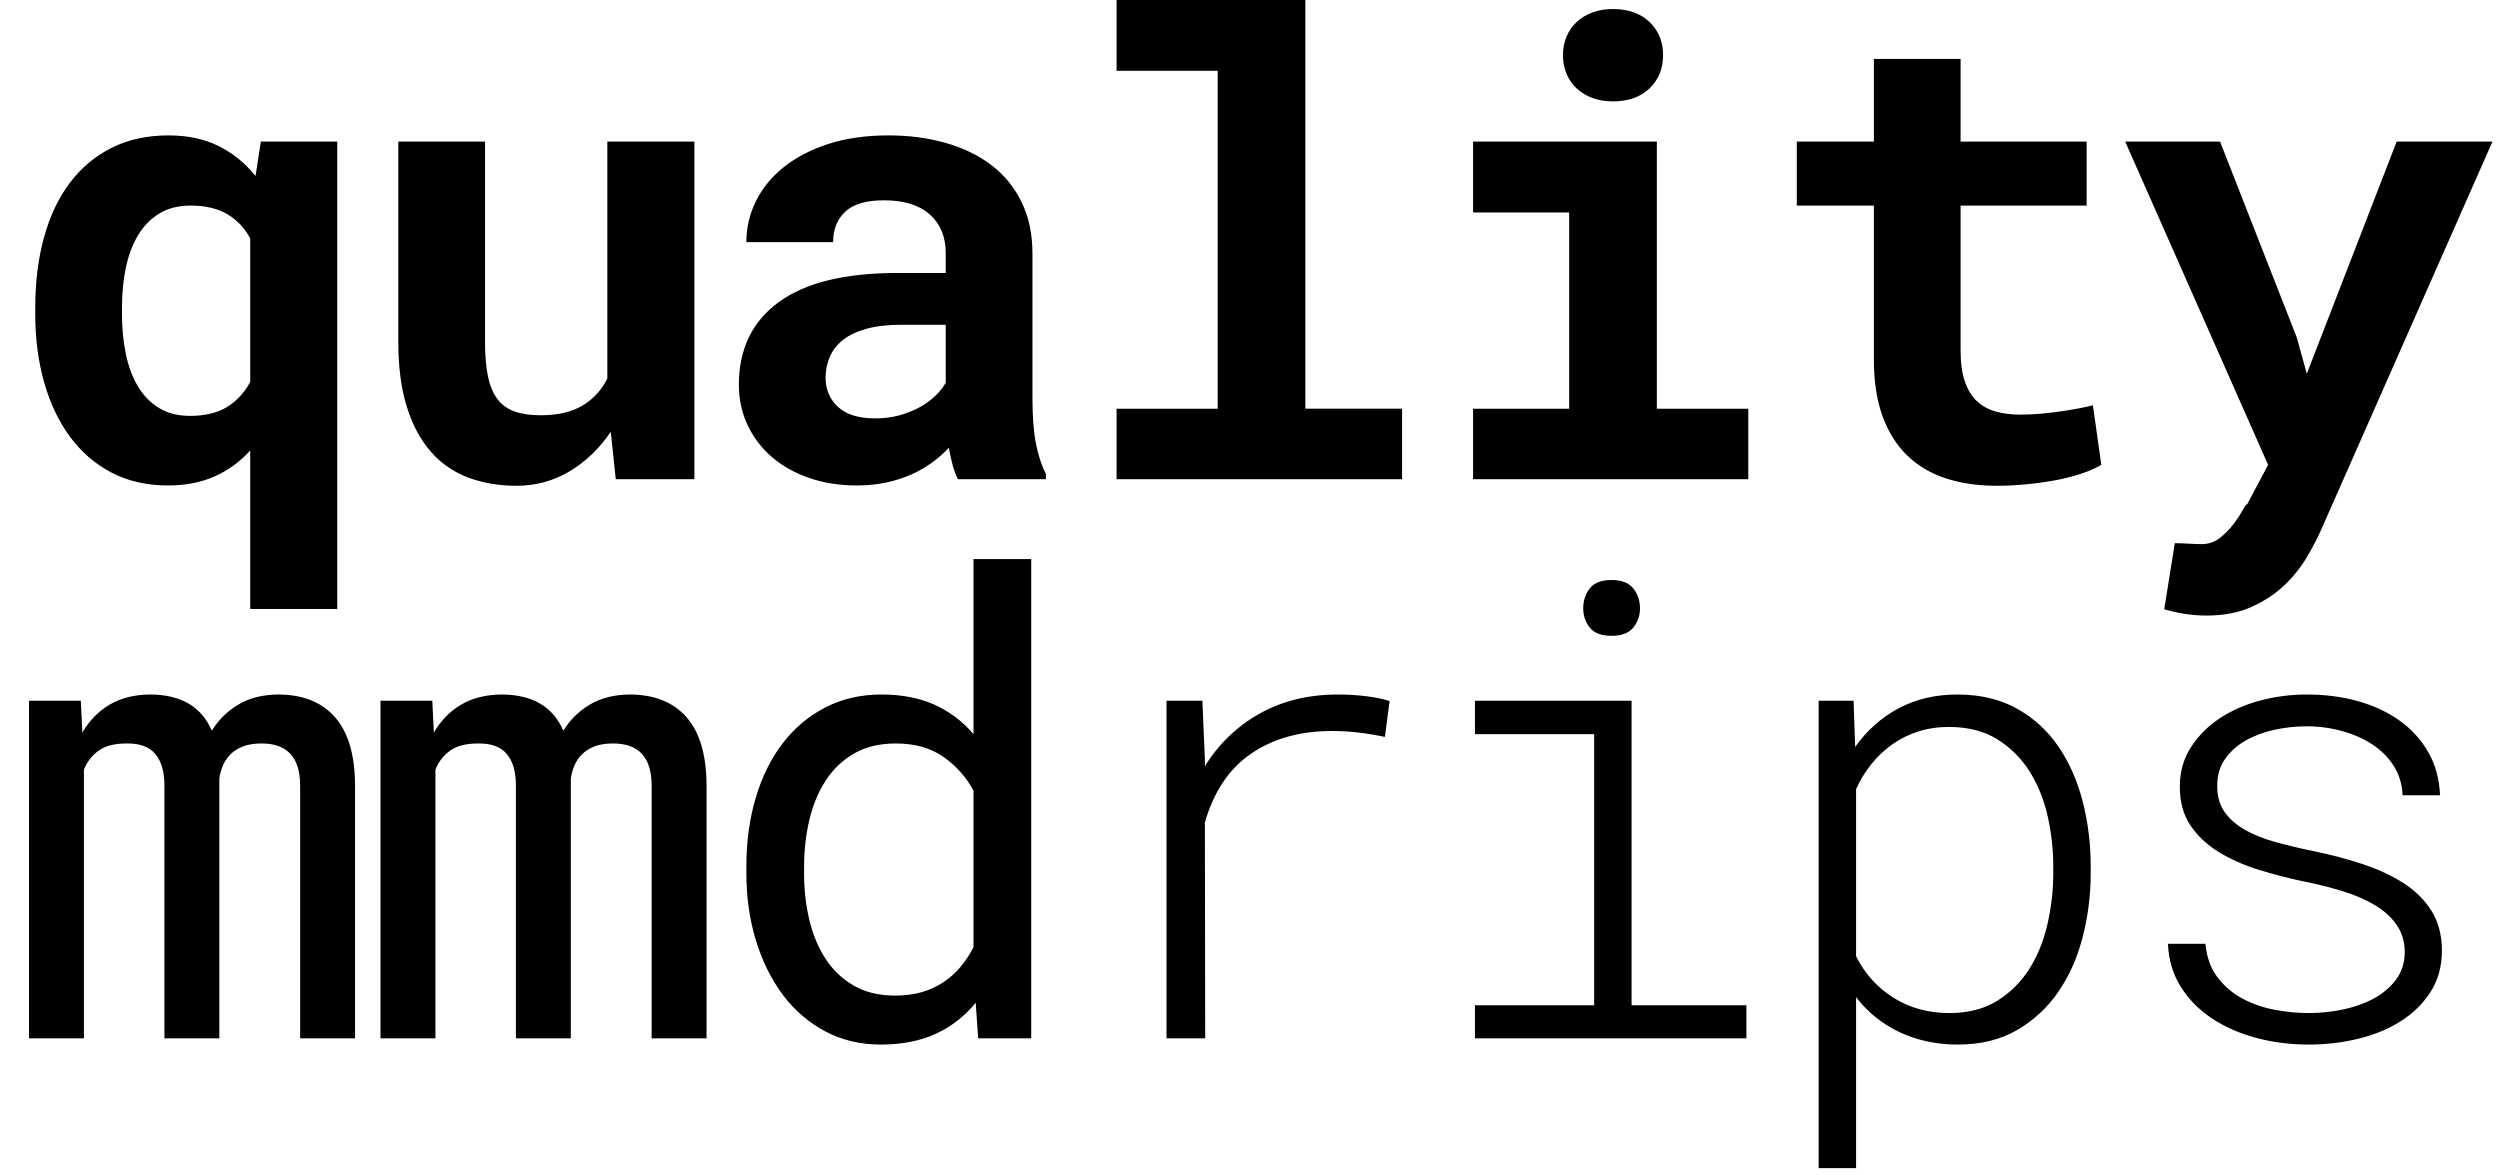
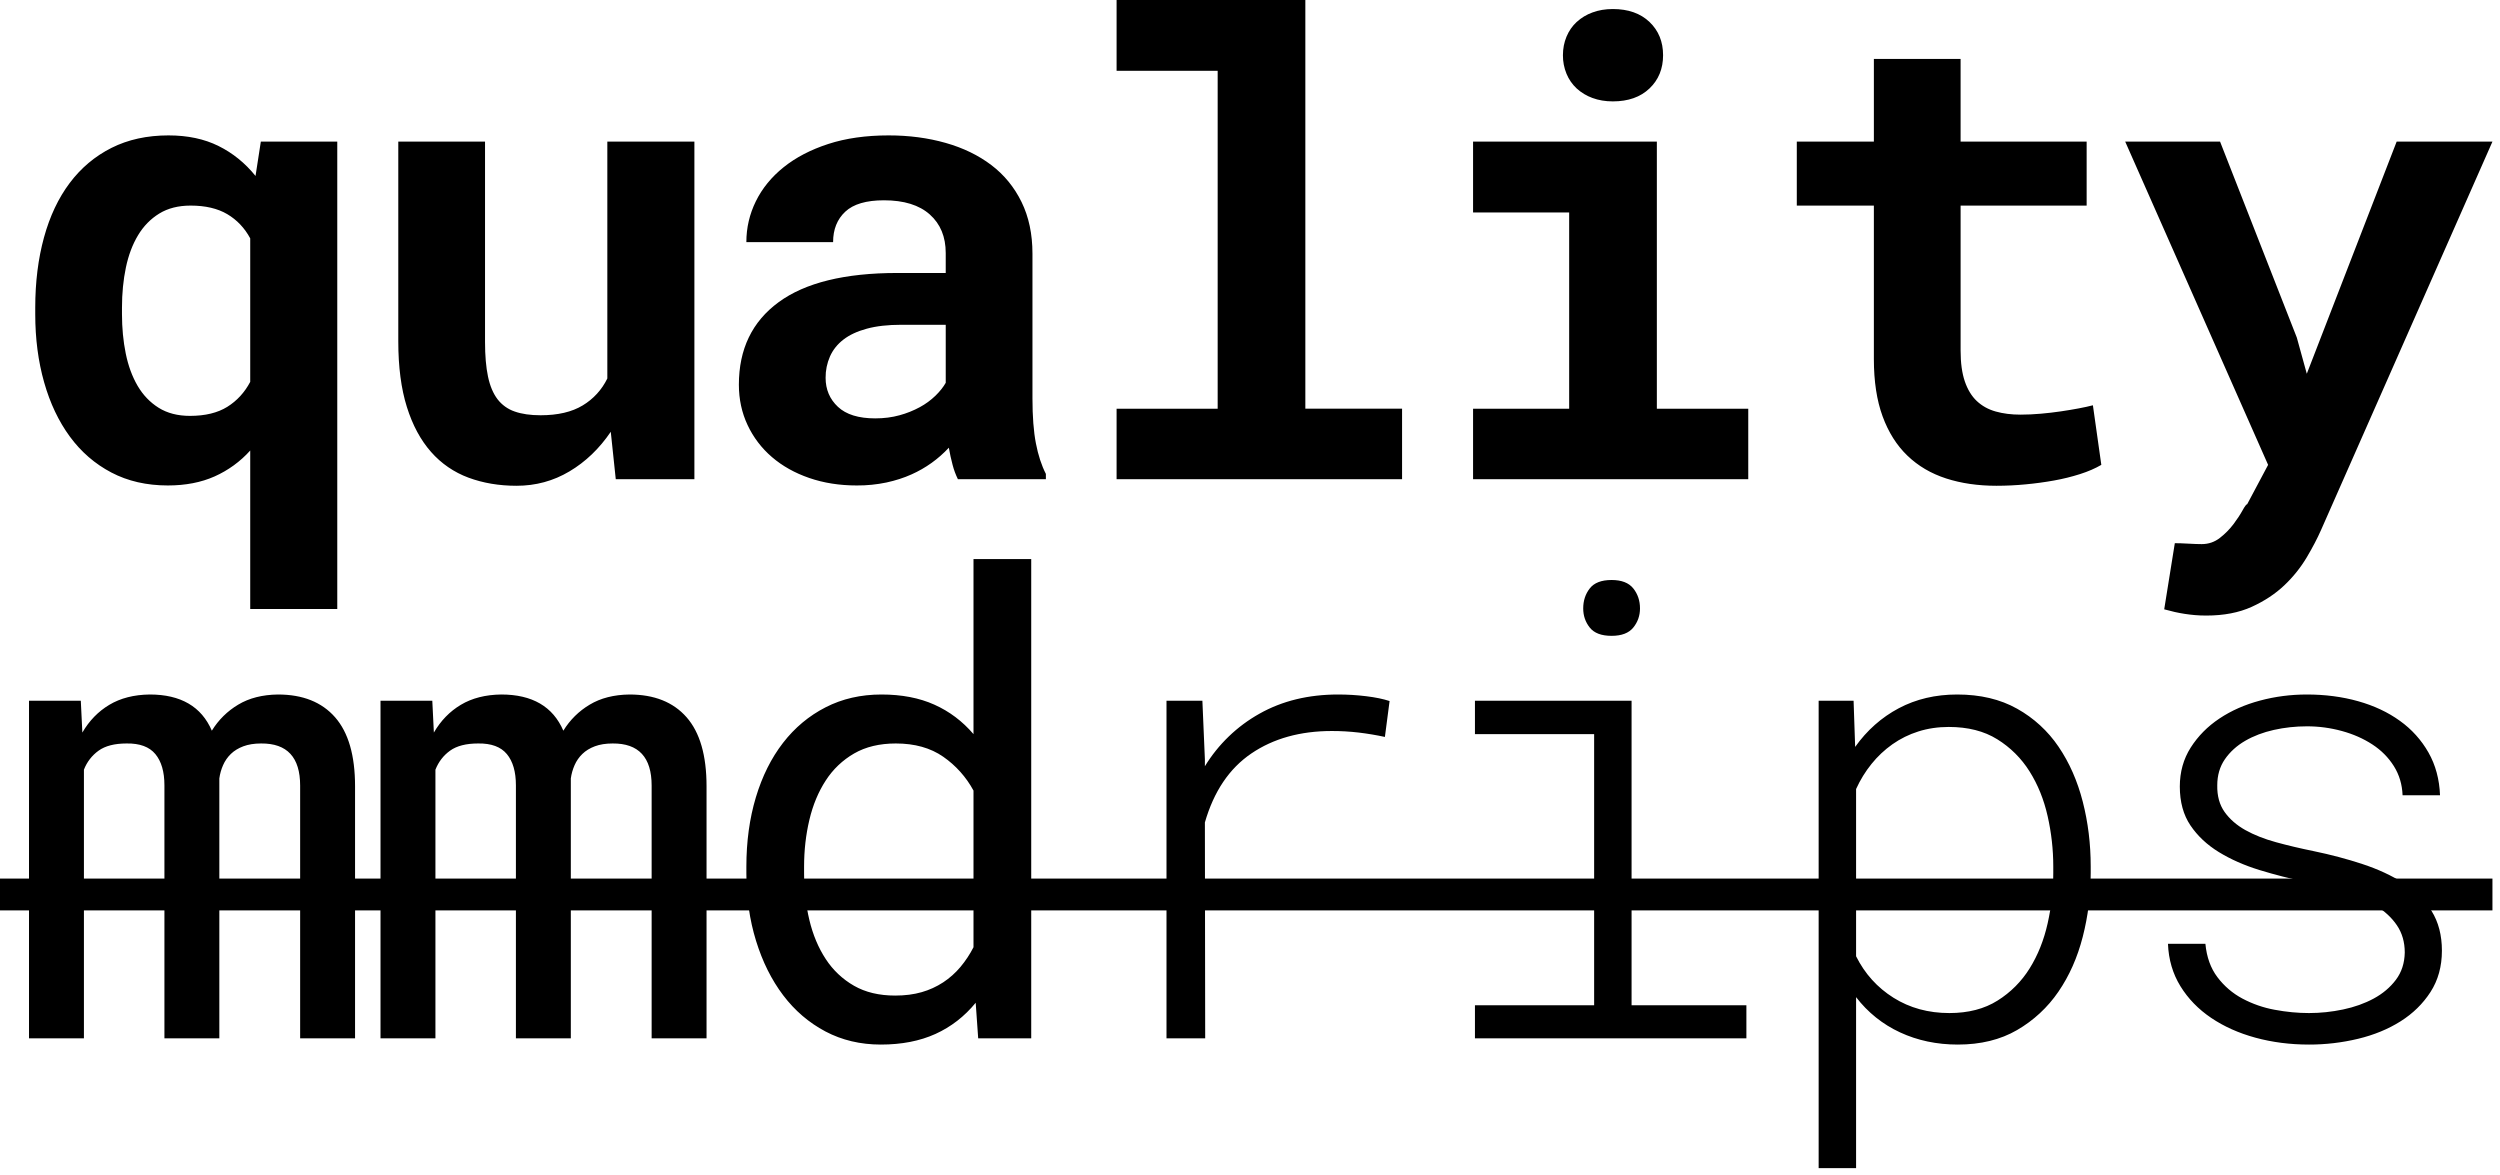
<svg xmlns="http://www.w3.org/2000/svg" viewBox="0 0 313 147" fill-rule="evenodd" clip-rule="evenodd" stroke-linejoin="round" stroke-miterlimit="1.414">
  <path d="M4.413 38.515c0-3.204.366-6.134 1.095-8.79.73-2.656 1.803-4.929 3.221-6.816 1.42-1.888 3.165-3.354 5.234-4.396 2.072-1.04 4.447-1.561 7.13-1.561 2.396 0 4.485.441 6.269 1.328 1.785.885 3.327 2.135 4.63 3.75l.664-4.298h9.57v58.516H31.328V56.404a13.24 13.24 0 0 1-4.454 3.242c-1.693.756-3.646 1.134-5.86 1.134-2.655 0-5.013-.54-7.07-1.621-2.057-1.08-3.788-2.578-5.194-4.493-1.407-1.914-2.481-4.18-3.223-6.797-.743-2.617-1.114-5.462-1.114-8.535v-.82zm10.859.819c0 1.745.157 3.385.47 4.922.312 1.536.807 2.884 1.483 4.044.678 1.158 1.558 2.077 2.637 2.753 1.08.676 2.39 1.015 3.926 1.015 1.901 0 3.457-.377 4.669-1.132 1.21-.755 2.167-1.797 2.871-3.125V29.84c-.704-1.3-1.662-2.31-2.871-3.026-1.212-.717-2.741-1.074-4.59-1.074-1.536 0-2.845.332-3.926.996-1.08.664-1.967 1.568-2.656 2.715-.69 1.146-1.199 2.493-1.524 4.042-.325 1.55-.489 3.223-.489 5.02v.82zM76.468 54.06c-1.432 2.11-3.157 3.764-5.176 4.961-2.018 1.2-4.226 1.798-6.62 1.798-2.188 0-4.193-.34-6.017-1.016a11.548 11.548 0 0 1-4.687-3.222c-1.301-1.472-2.312-3.347-3.027-5.625-.717-2.28-1.075-5.02-1.075-8.224v-25h10.86v25.08c0 1.717.124 3.162.371 4.335.248 1.172.645 2.115 1.19 2.832a4.55 4.55 0 0 0 2.15 1.542c.885.313 1.965.47 3.242.47 2.162 0 3.919-.41 5.273-1.231a7.968 7.968 0 0 0 3.086-3.378v-29.65h10.9v42.266h-9.844l-.626-5.938zM119.93 59.998a9.52 9.52 0 0 1-.665-1.796 24.215 24.215 0 0 1-.47-2.15 14.297 14.297 0 0 1-4.667 3.34c-.95.43-2 .768-3.145 1.017a17.57 17.57 0 0 1-3.71.371c-2.162 0-4.147-.313-5.957-.938-1.81-.625-3.366-1.497-4.668-2.617a11.911 11.911 0 0 1-3.048-4.003c-.73-1.55-1.093-3.237-1.093-5.06 0-4.454 1.66-7.897 4.98-10.33 3.32-2.436 8.276-3.655 14.864-3.655h6.054v-2.499c0-2.032-.664-3.64-1.992-4.824-1.328-1.185-3.242-1.777-5.743-1.777-2.213 0-3.827.475-4.842 1.425-1.016.95-1.524 2.22-1.524 3.81h-10.86c0-1.798.398-3.504 1.191-5.118.795-1.614 1.953-3.034 3.477-4.258 1.524-1.224 3.386-2.195 5.586-2.91 2.2-.717 4.72-1.074 7.559-1.074 2.551 0 4.928.312 7.129.938 2.2.623 4.107 1.548 5.723 2.772 1.614 1.224 2.877 2.768 3.788 4.629.912 1.863 1.367 4.017 1.367 6.465V49.88c0 2.266.143 4.142.431 5.627.286 1.483.703 2.76 1.249 3.827v.664h-11.015zm-10.353-7.617c1.093 0 2.11-.13 3.046-.39a11.763 11.763 0 0 0 2.54-1.016 8.918 8.918 0 0 0 1.953-1.427c.547-.533.977-1.073 1.29-1.62v-7.266h-5.548c-1.692 0-3.138.162-4.335.49-1.198.324-2.174.78-2.93 1.366-.756.586-1.316 1.29-1.68 2.109a6.503 6.503 0 0 0-.547 2.675c0 1.459.514 2.67 1.544 3.634 1.027.963 2.583 1.445 4.667 1.445zM139.797-.001h23.632v51.17h12.11v8.829h-35.742V51.17h12.655V8.865h-12.655V0zM184.428 17.732h23.01V51.17h11.444v8.828h-34.454V51.17h12.032V26.6h-12.032v-8.868zm11.251-10.82c0-.833.15-1.608.449-2.324.3-.717.722-1.328 1.27-1.836a5.892 5.892 0 0 1 1.972-1.19c.768-.288 1.621-.431 2.559-.431 1.927 0 3.456.54 4.59 1.62 1.132 1.081 1.699 2.468 1.699 4.161 0 1.694-.567 3.08-1.7 4.161-1.133 1.08-2.662 1.621-4.589 1.621-.938 0-1.79-.143-2.559-.43a5.892 5.892 0 0 1-1.973-1.191 5.223 5.223 0 0 1-1.27-1.837 5.977 5.977 0 0 1-.448-2.324zM245.467 7.38v10.352h15.781v8.01h-15.78v18.162c0 1.537.176 2.819.527 3.848.352 1.028.853 1.85 1.503 2.46.652.613 1.44 1.05 2.365 1.309.924.261 1.958.392 3.105.392.833 0 1.686-.04 2.558-.118a42.773 42.773 0 0 0 2.501-.293c.793-.117 1.537-.24 2.225-.371.69-.131 1.284-.26 1.779-.39l1.054 7.46c-.756.442-1.64.827-2.656 1.152a25.444 25.444 0 0 1-3.243.802 42.06 42.06 0 0 1-3.574.487 38.333 38.333 0 0 1-3.652.177c-2.319 0-4.42-.306-6.308-.918-1.89-.613-3.504-1.563-4.844-2.853-1.342-1.289-2.377-2.93-3.106-4.921-.73-1.992-1.094-4.382-1.094-7.168V25.74h-9.649v-8.009h9.65V7.38h10.858zM287.561 42.264l1.25 4.531 11.25-29.063h11.993l-21.446 48.595c-.468 1.067-1.074 2.225-1.816 3.475a16.306 16.306 0 0 1-2.794 3.478c-1.12 1.066-2.479 1.965-4.08 2.695-1.602.729-3.497 1.093-5.685 1.093-.521 0-1.002-.02-1.445-.059a19.074 19.074 0 0 1-2.52-.39 28.673 28.673 0 0 1-1.309-.332l1.328-8.28c.444 0 1.01.019 1.701.058.689.039 1.243.058 1.66.058.858 0 1.621-.26 2.285-.78a9.251 9.251 0 0 0 1.7-1.72c.467-.624.845-1.198 1.131-1.719.286-.52.482-.78.586-.78l2.618-4.922-17.892-40.47h11.877l9.608 24.532zM10.117 87.732l.194 3.984c.86-1.483 1.987-2.643 3.38-3.475 1.394-.834 3.079-1.264 5.058-1.29 3.88 0 6.472 1.51 7.774 4.532a9.643 9.643 0 0 1 3.3-3.261c1.368-.822 3.028-1.245 4.98-1.27 3.1 0 5.482.95 7.15 2.85 1.666 1.902 2.5 4.779 2.5 8.634v31.562h-6.875v-31.64c0-3.542-1.628-5.3-4.883-5.275-.86 0-1.602.119-2.227.352-.625.235-1.146.554-1.563.957a4.41 4.41 0 0 0-.976 1.407 6.14 6.14 0 0 0-.468 1.66v32.539h-6.875v-31.68c0-1.692-.378-2.994-1.134-3.907-.754-.91-1.953-1.352-3.594-1.328-1.51 0-2.682.3-3.514.9a5.228 5.228 0 0 0-1.837 2.382v33.633H3.632V87.732h6.485zM54.124 87.732l.196 3.984c.86-1.483 1.985-2.643 3.378-3.475 1.393-.834 3.08-1.264 5.06-1.29 3.88 0 6.47 1.51 7.773 4.532a9.612 9.612 0 0 1 3.3-3.261c1.368-.822 3.028-1.245 4.98-1.27 3.1 0 5.483.95 7.15 2.85 1.667 1.902 2.498 4.779 2.498 8.634v31.562h-6.874v-31.64c0-3.542-1.627-5.3-4.883-5.275-.859 0-1.6.119-2.226.352-.625.235-1.146.554-1.562.957a4.41 4.41 0 0 0-.977 1.407 6.208 6.208 0 0 0-.47 1.66v32.539h-6.875v-31.68c0-1.692-.376-2.994-1.132-3.907-.756-.91-1.953-1.352-3.594-1.328-1.51 0-2.682.3-3.516.9-.833.598-1.444 1.393-1.834 2.382v33.633H47.64V87.732h6.483zM93.445 108.514c0-3.152.397-6.048 1.19-8.692.795-2.643 1.929-4.914 3.4-6.816 1.47-1.9 3.247-3.386 5.331-4.452 2.084-1.069 4.415-1.602 6.993-1.602 2.526 0 4.733.422 6.621 1.27 1.888.845 3.521 2.076 4.902 3.69V69.998h7.227v60h-6.64l-.313-4.452c-1.407 1.718-3.087 3.02-5.04 3.906-1.953.885-4.231 1.328-6.836 1.328-2.552 0-4.864-.548-6.933-1.64-2.07-1.096-3.834-2.605-5.293-4.532s-2.59-4.2-3.398-6.817c-.809-2.617-1.211-5.436-1.211-8.457v-.82zm7.226.82c0 2.057.221 4.01.664 5.86.443 1.848 1.127 3.477 2.05 4.882a10.327 10.327 0 0 0 3.536 3.34c1.432.821 3.15 1.23 5.157 1.23 1.224 0 2.33-.142 3.32-.428a9.844 9.844 0 0 0 2.695-1.231 10.035 10.035 0 0 0 2.149-1.915 13.2 13.2 0 0 0 1.64-2.48v-19.61a12.233 12.233 0 0 0-3.79-4.239c-1.587-1.105-3.567-1.66-5.937-1.66-2.03 0-3.77.417-5.215 1.25a10.395 10.395 0 0 0-3.554 3.38c-.924 1.419-1.608 3.06-2.05 4.923-.444 1.86-.665 3.821-.665 5.878v.82zM167.53 86.952c1.172 0 2.345.07 3.516.214 1.172.143 2.149.346 2.93.605l-.587 4.493a35.81 35.81 0 0 0-3.281-.548 28.66 28.66 0 0 0-3.36-.194c-3.957 0-7.317.938-10.078 2.812-2.76 1.875-4.699 4.752-5.818 8.634l.038 27.03h-4.844V87.732h4.493l.313 7.345v.858a18.714 18.714 0 0 1 6.834-6.581c2.84-1.602 6.12-2.402 9.843-2.402zM184.663 87.732h19.61v38.126h14.375v4.14h-33.985v-4.14h14.923V91.912h-14.923v-4.18zm13.556-11.561c0-.965.272-1.798.82-2.501.547-.703 1.458-1.054 2.733-1.054 1.25 0 2.156.351 2.716 1.054.56.703.839 1.536.839 2.5 0 .912-.28 1.712-.84 2.402-.559.69-1.465 1.035-2.715 1.035-1.275 0-2.186-.344-2.734-1.035-.547-.69-.82-1.49-.82-2.401zM261.757 109.295c0 2.734-.332 5.397-.996 7.988-.664 2.592-1.68 4.882-3.046 6.875a15.922 15.922 0 0 1-5.177 4.805c-2.083 1.211-4.558 1.817-7.422 1.817-2.63 0-5.038-.509-7.226-1.524a14.635 14.635 0 0 1-5.508-4.415v21.407h-4.687V87.732h4.374l.196 5.782c1.483-2.084 3.308-3.698 5.467-4.844 2.162-1.146 4.597-1.718 7.306-1.718 2.891 0 5.39.591 7.5 1.776a15.21 15.21 0 0 1 5.196 4.767c1.353 1.992 2.363 4.282 3.027 6.875.664 2.59.996 5.292.996 8.104v.821zm-4.687-.821c0-2.109-.235-4.205-.705-6.289-.468-2.082-1.224-3.952-2.264-5.605a12.554 12.554 0 0 0-4.044-4.023c-1.653-1.03-3.678-1.543-6.073-1.543-1.354 0-2.624.189-3.81.566a11.77 11.77 0 0 0-3.242 1.602 12.97 12.97 0 0 0-2.617 2.46c-.768.95-1.412 2-1.933 3.145v20.938c1.093 2.188 2.656 3.919 4.686 5.195 2.033 1.275 4.362 1.915 6.994 1.915 2.37 0 4.381-.521 6.034-1.563a12.56 12.56 0 0 0 4.025-4.044c1.028-1.653 1.776-3.529 2.244-5.625.47-2.096.705-4.2.705-6.308v-.821zM301.076 119.255c0-1.301-.325-2.433-.976-3.398-.65-.964-1.542-1.79-2.676-2.48-1.132-.69-2.44-1.269-3.925-1.739a46.664 46.664 0 0 0-4.726-1.211 62.862 62.862 0 0 1-5.899-1.503c-1.902-.586-3.593-1.335-5.079-2.246-1.483-.911-2.668-2.026-3.554-3.34-.885-1.315-1.328-2.936-1.328-4.863 0-1.823.455-3.45 1.366-4.883.913-1.432 2.11-2.644 3.594-3.633 1.485-.989 3.177-1.737 5.08-2.246 1.9-.509 3.853-.761 5.859-.761 2.292 0 4.432.279 6.424.839 1.994.56 3.739 1.38 5.235 2.461a12.354 12.354 0 0 1 3.574 3.965c.887 1.563 1.369 3.347 1.446 5.351h-4.688c-.052-1.355-.415-2.571-1.093-3.652-.677-1.08-1.576-1.985-2.695-2.714-1.12-.73-2.39-1.29-3.81-1.68a16.418 16.418 0 0 0-4.393-.586c-1.406 0-2.78.15-4.122.448-1.34.3-2.54.756-3.594 1.367-1.054.613-1.9 1.381-2.54 2.305-.637.925-.955 2.013-.955 3.262-.026 1.328.28 2.442.917 3.34.64.898 1.504 1.654 2.598 2.267 1.094.61 2.377 1.12 3.848 1.522 1.47.404 3.04.775 4.706 1.114 2.137.442 4.175.982 6.114 1.621 1.94.638 3.652 1.433 5.137 2.383 1.483.95 2.656 2.115 3.516 3.496.858 1.38 1.29 3.033 1.29 4.961 0 1.978-.478 3.703-1.428 5.176-.95 1.471-2.2 2.695-3.749 3.672-1.55.976-3.32 1.706-5.314 2.186a26.056 26.056 0 0 1-6.15.724c-2.37 0-4.605-.288-6.7-.86-2.097-.572-3.946-1.4-5.548-2.481-1.601-1.081-2.884-2.402-3.848-3.965-.962-1.561-1.483-3.332-1.56-5.312h4.686c.157 1.667.657 3.06 1.505 4.18a9.512 9.512 0 0 0 3.124 2.676 13.932 13.932 0 0 0 4.044 1.405c1.457.274 2.889.412 4.296.412 1.433 0 2.858-.15 4.278-.45 1.418-.299 2.694-.755 3.826-1.367 1.134-.613 2.058-1.394 2.775-2.344.715-.95 1.088-2.09 1.112-3.419z" fill-rule="nonzero" />
+   <path d="M0 109.998h312.054v3.984H0z" />
</svg>
